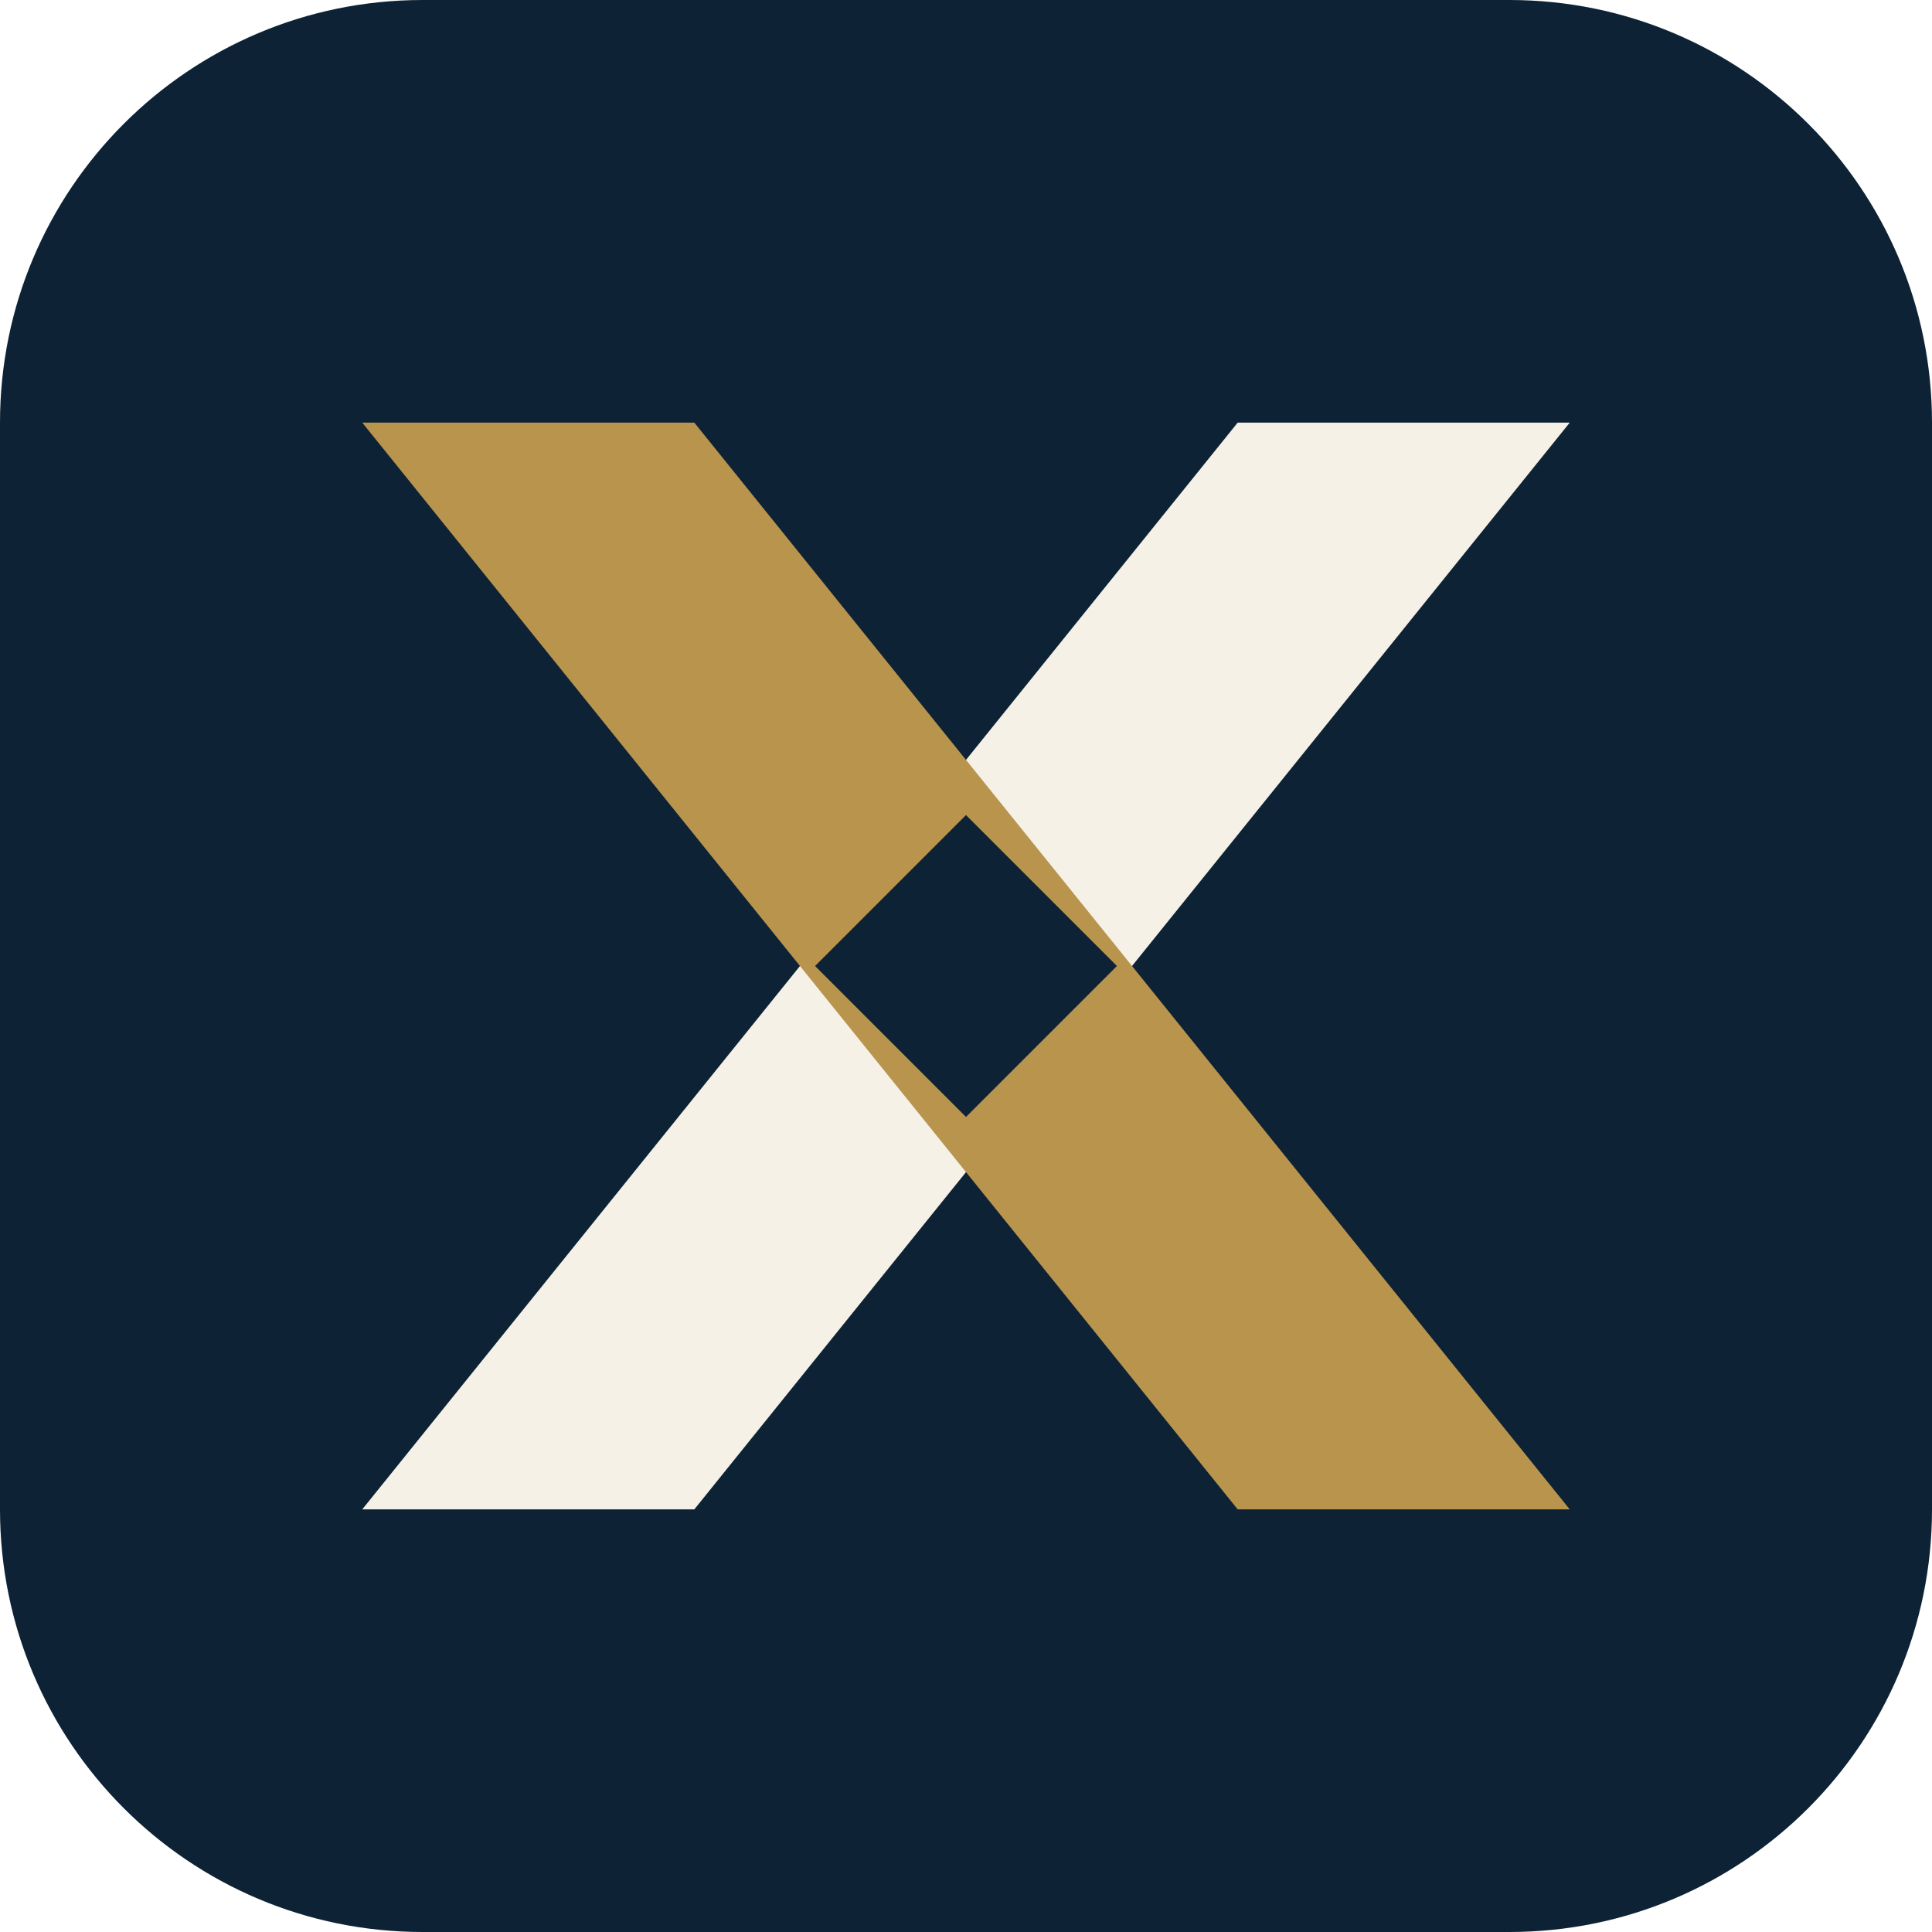
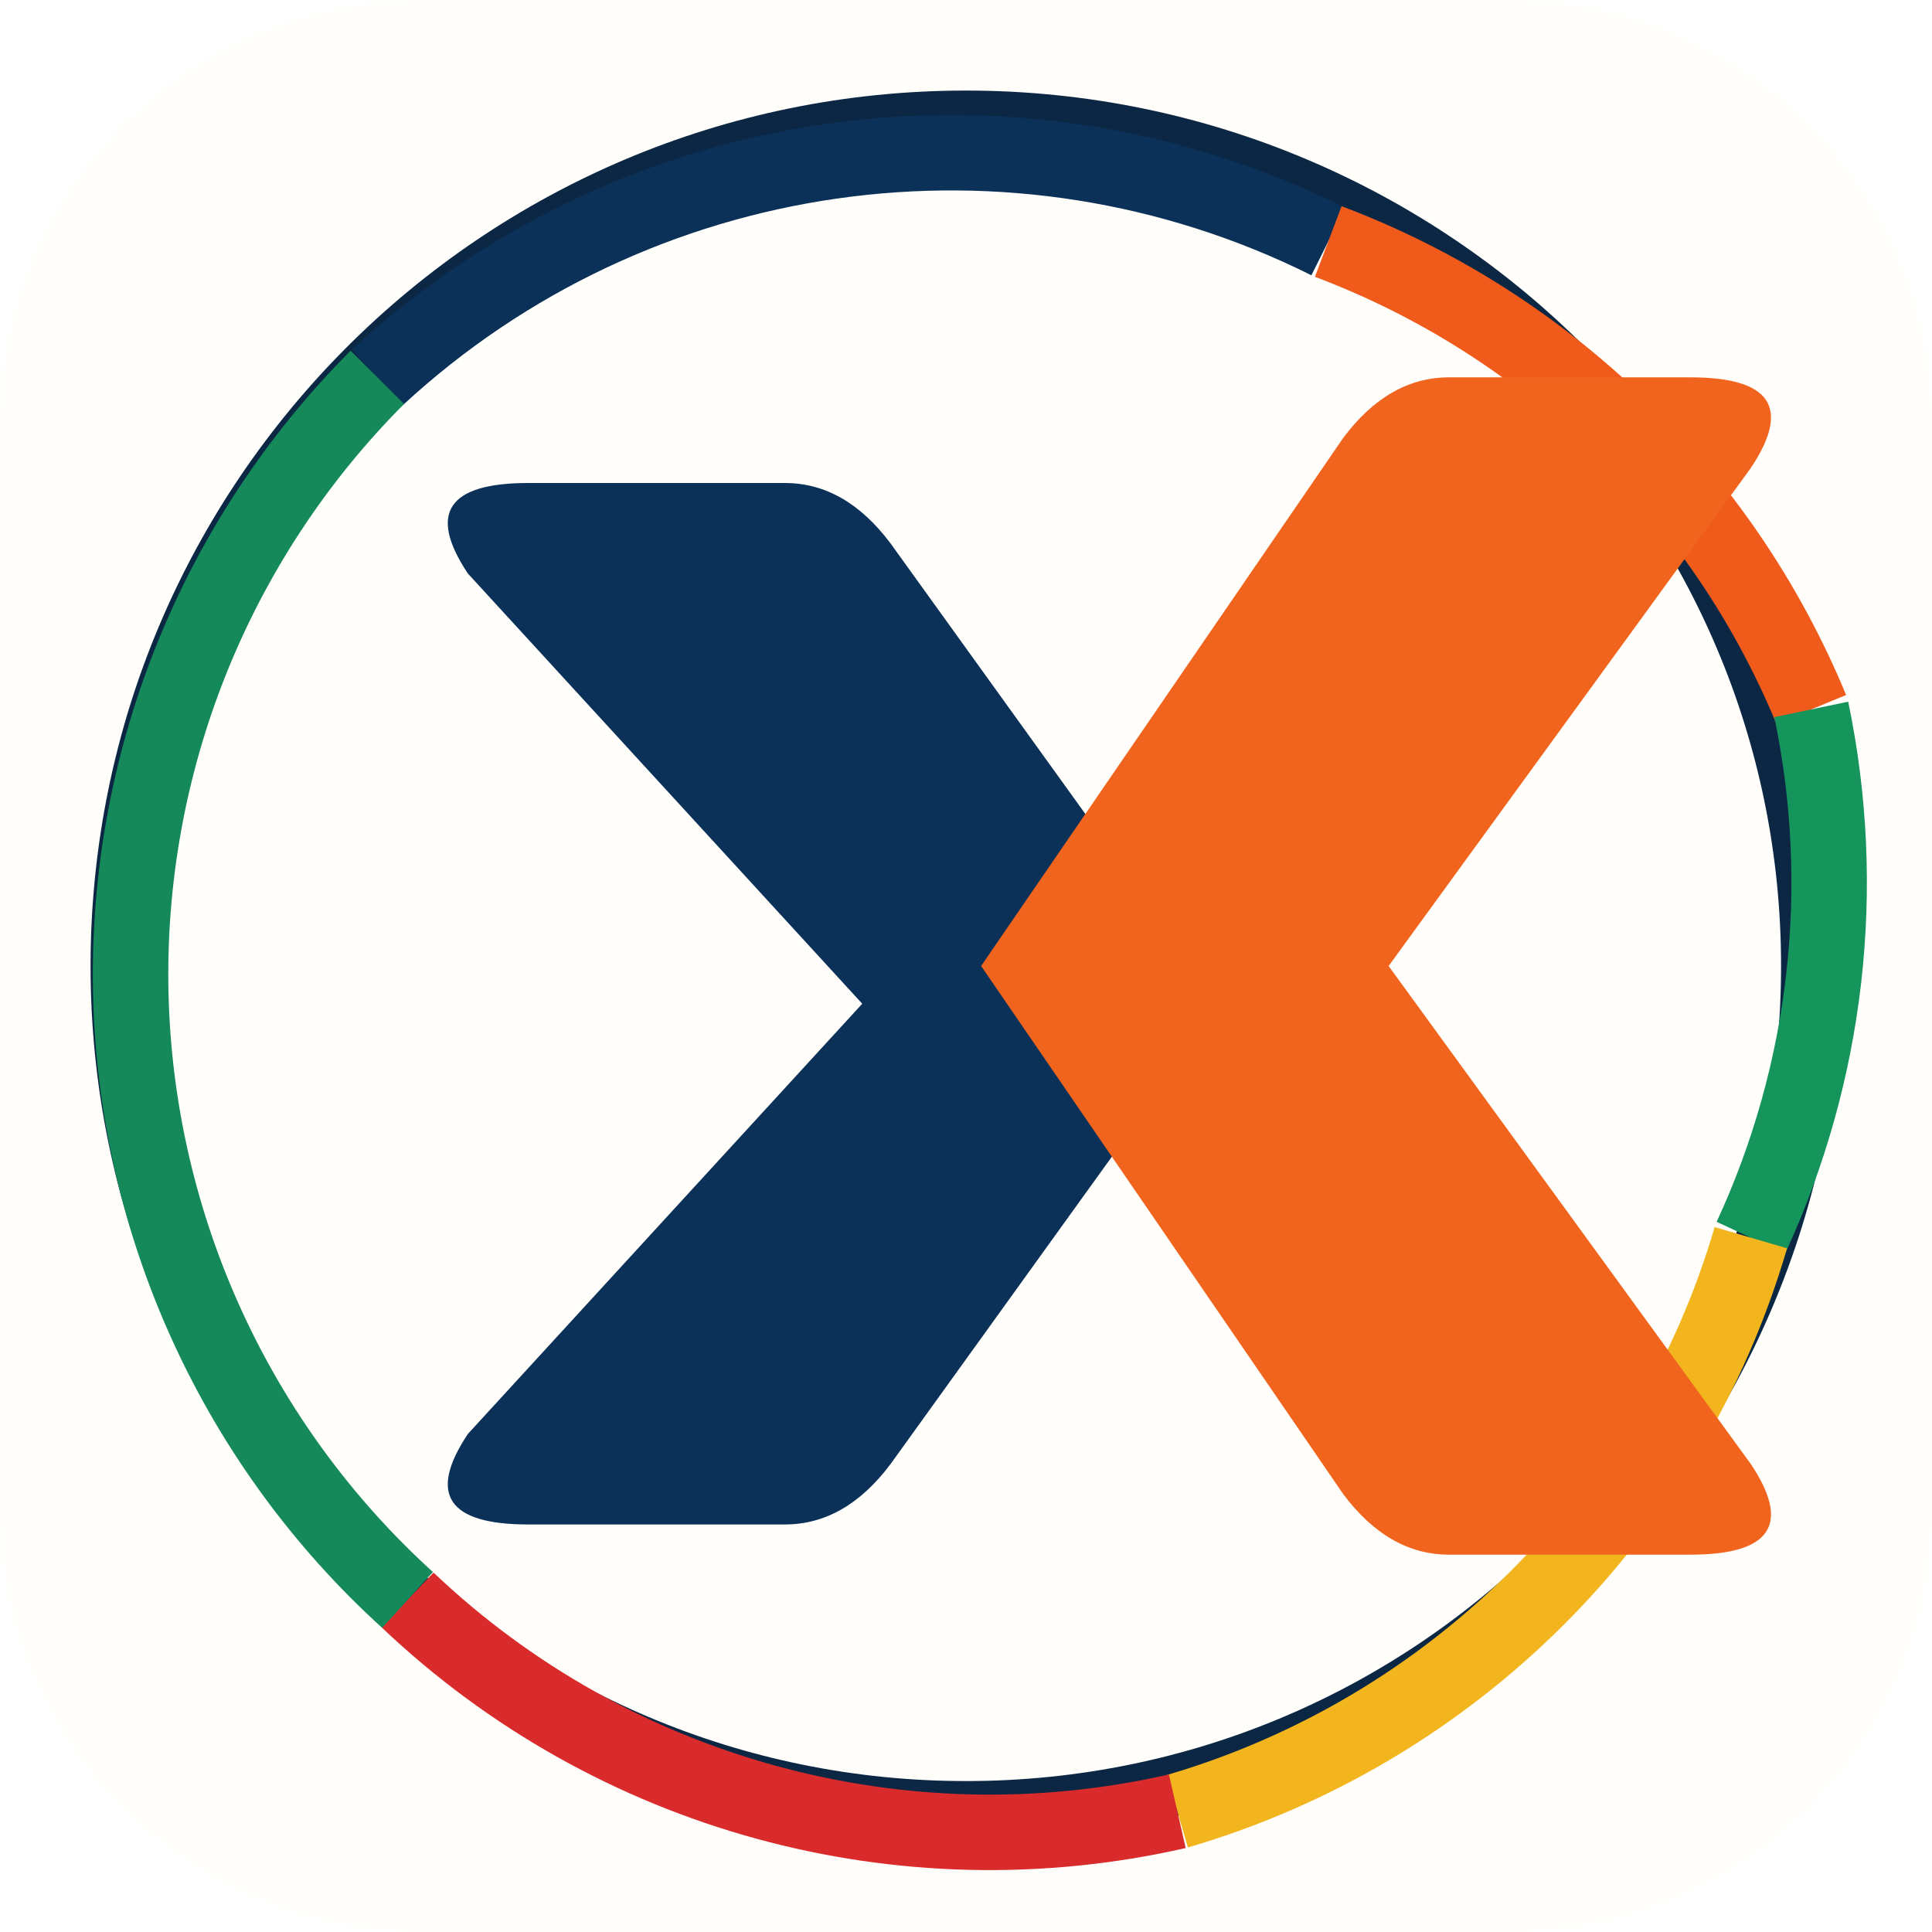
<svg xmlns="http://www.w3.org/2000/svg" viewBox="0 0 128 128">
-   <rect width="128" height="128" rx="28" fill="#0D2235" />
-   <path d="M24 100h22l58-72H82z" fill="#F5F1E7" />
-   <path d="M24 28h22l58 72H82z" fill="#B9944D" />
-   <path d="m64 54 10 10-10 10-10-10z" fill="#0D2235" />
+   <rect width="128" height="128" rx="28" fill="#FFFEFA" />
+   <circle cx="64" cy="64" r="56" fill="#FFFEFA" stroke="#0B2744" stroke-width="4" />
+   <path d="M25 25A56 56 0 0 1 88 16" fill="none" stroke="#0B3158" stroke-width="5" />
+   <path d="M88 16A56 56 0 0 1 120 47" fill="none" stroke="#F05A1A" stroke-width="5" />
+   <path d="M120 47A56 56 0 0 1 116 82" fill="none" stroke="#15945B" stroke-width="5" />
+   <path d="M116 82A56 56 0 0 1 78 120" fill="none" stroke="#F2B51D" stroke-width="5" />
+   <path d="M78 120A56 56 0 0 1 27 106" fill="none" stroke="#D92B2B" stroke-width="5" />
+   <path d="M27 106A56 56 0 0 1 25 25" fill="none" stroke="#15895A" stroke-width="5" />
+   <path d="M31 38q-4-6 4-6h17q4 0 7 4l18 25-13 13zM64 59l13 13-18 25q-3 4-7 4H35q-8 0-4-6z" fill="#0B3158" />
+   <path d="m65 64 24-35q3-4 7-4h16q8 0 4 6L92 64l24 33q4 6-4 6H96q-4 0-7-4z" fill="#F0641E" />
</svg>
